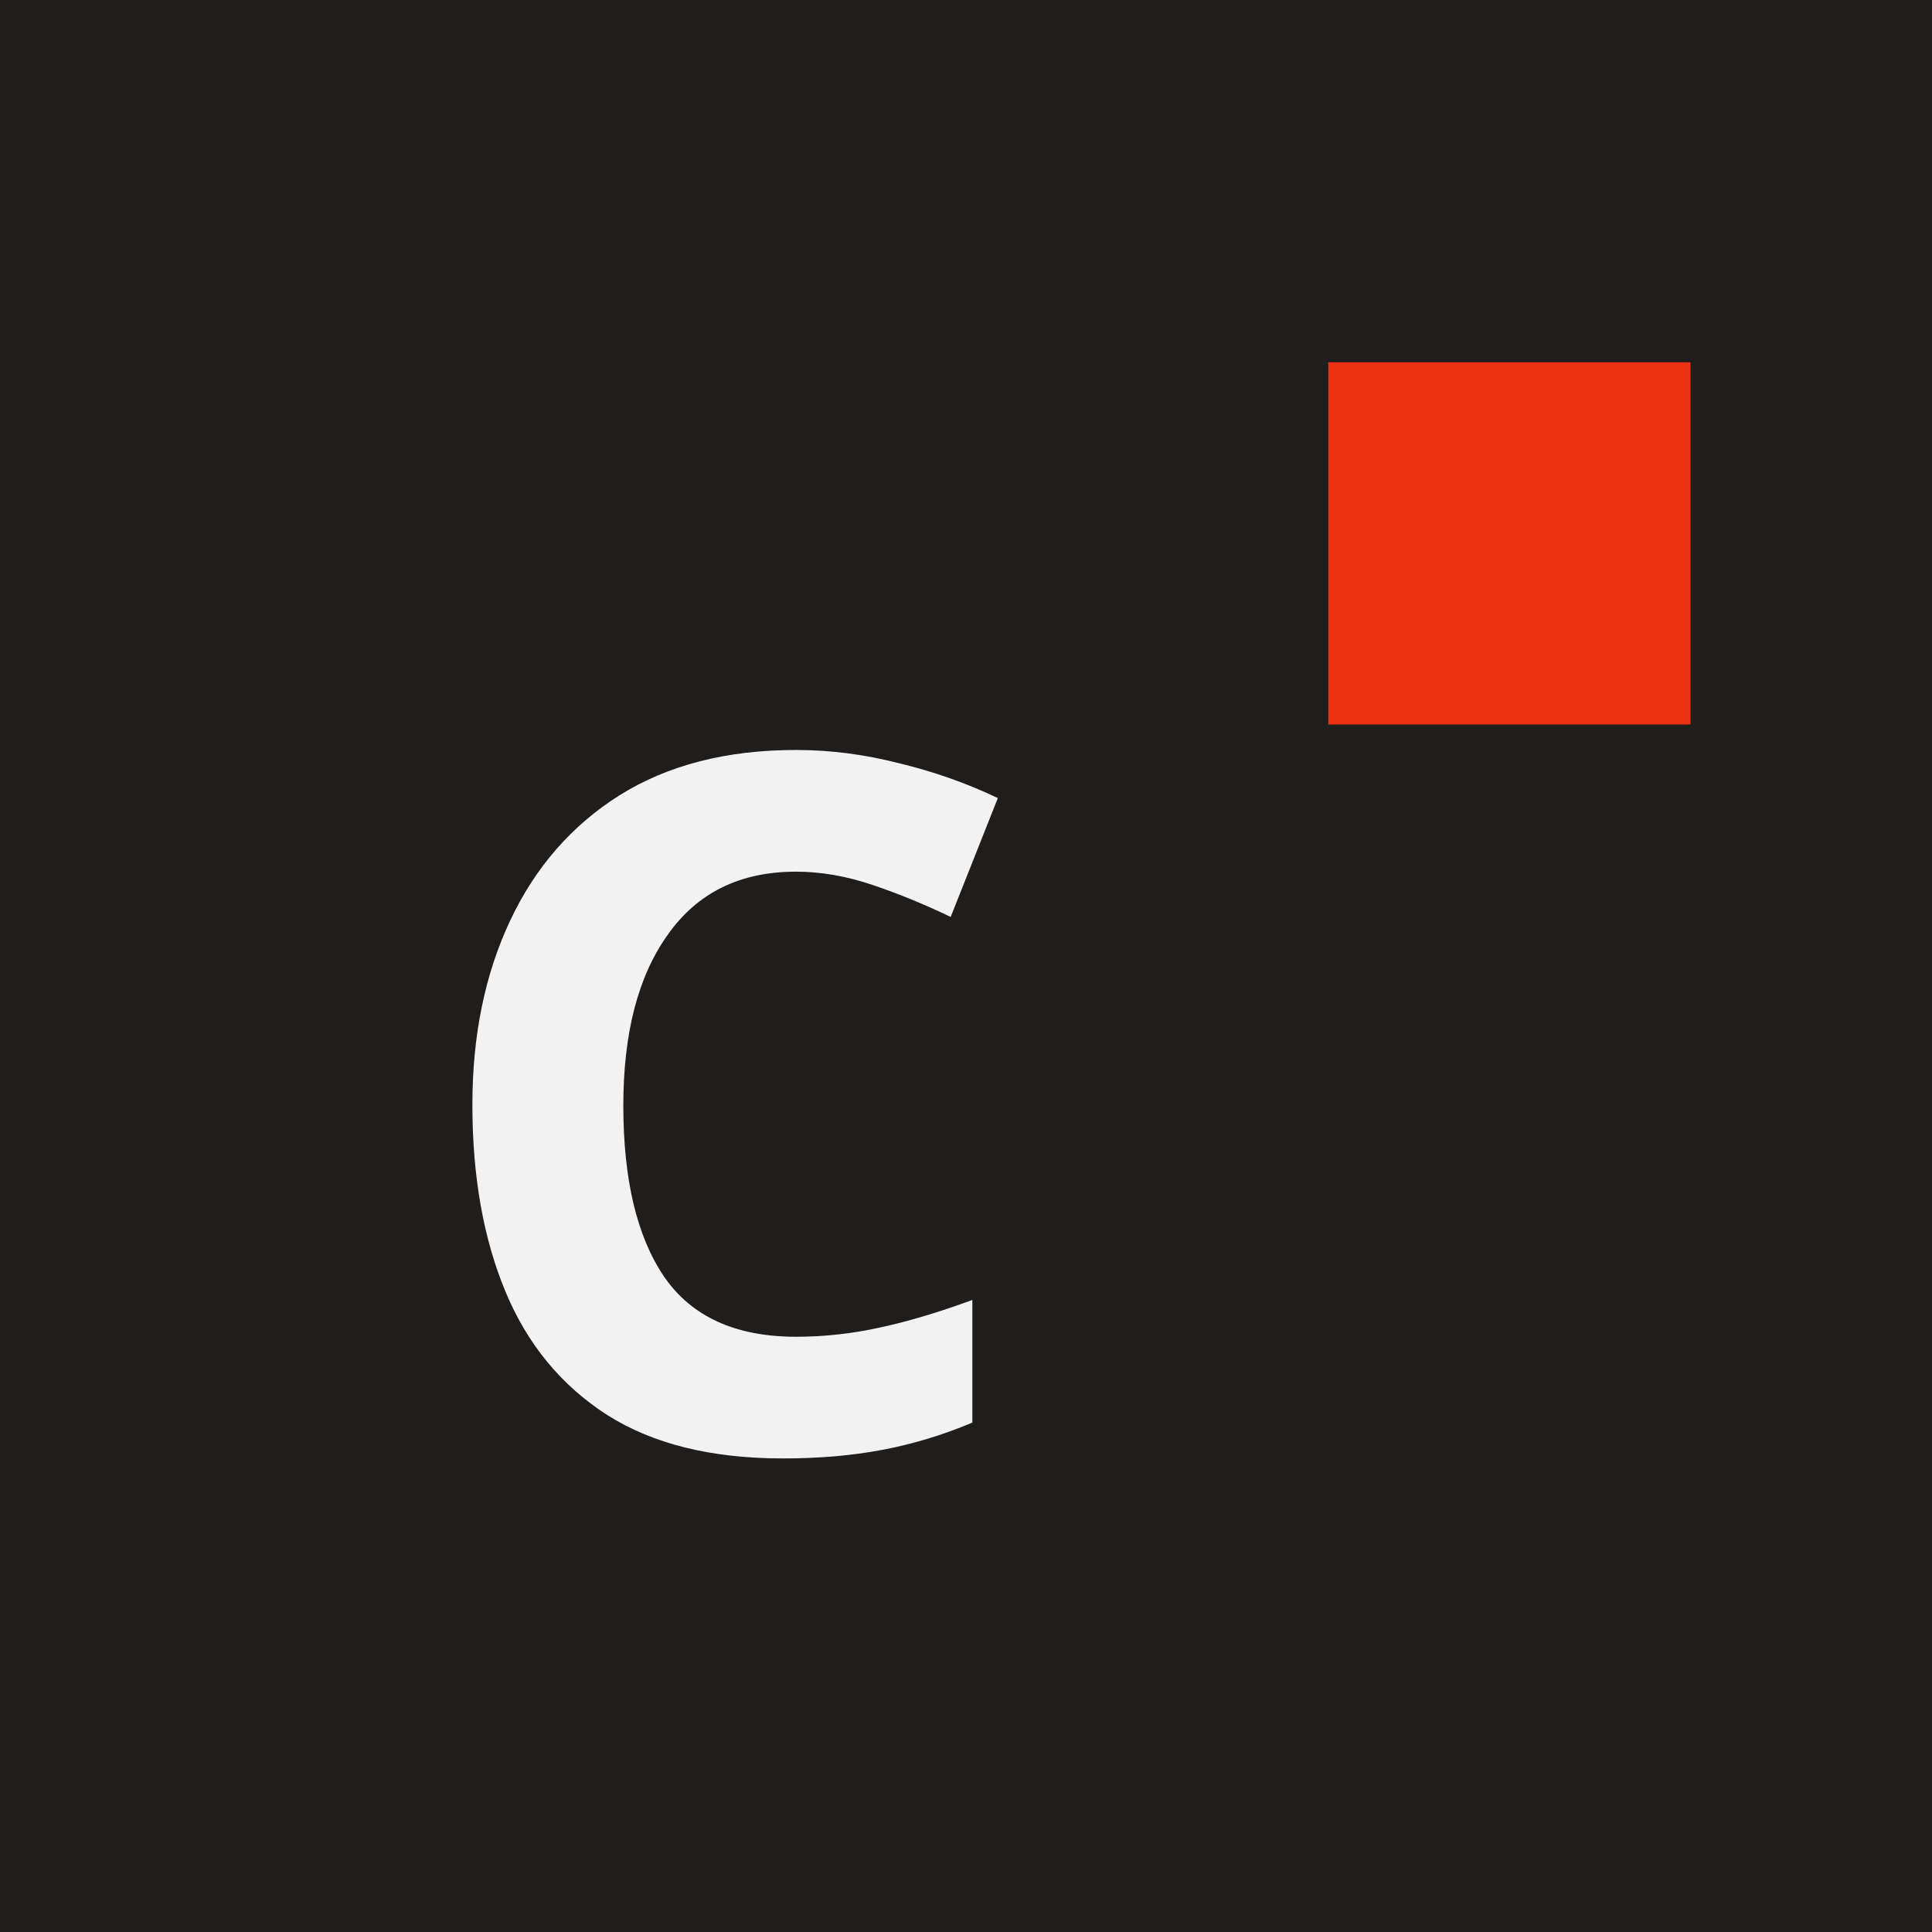
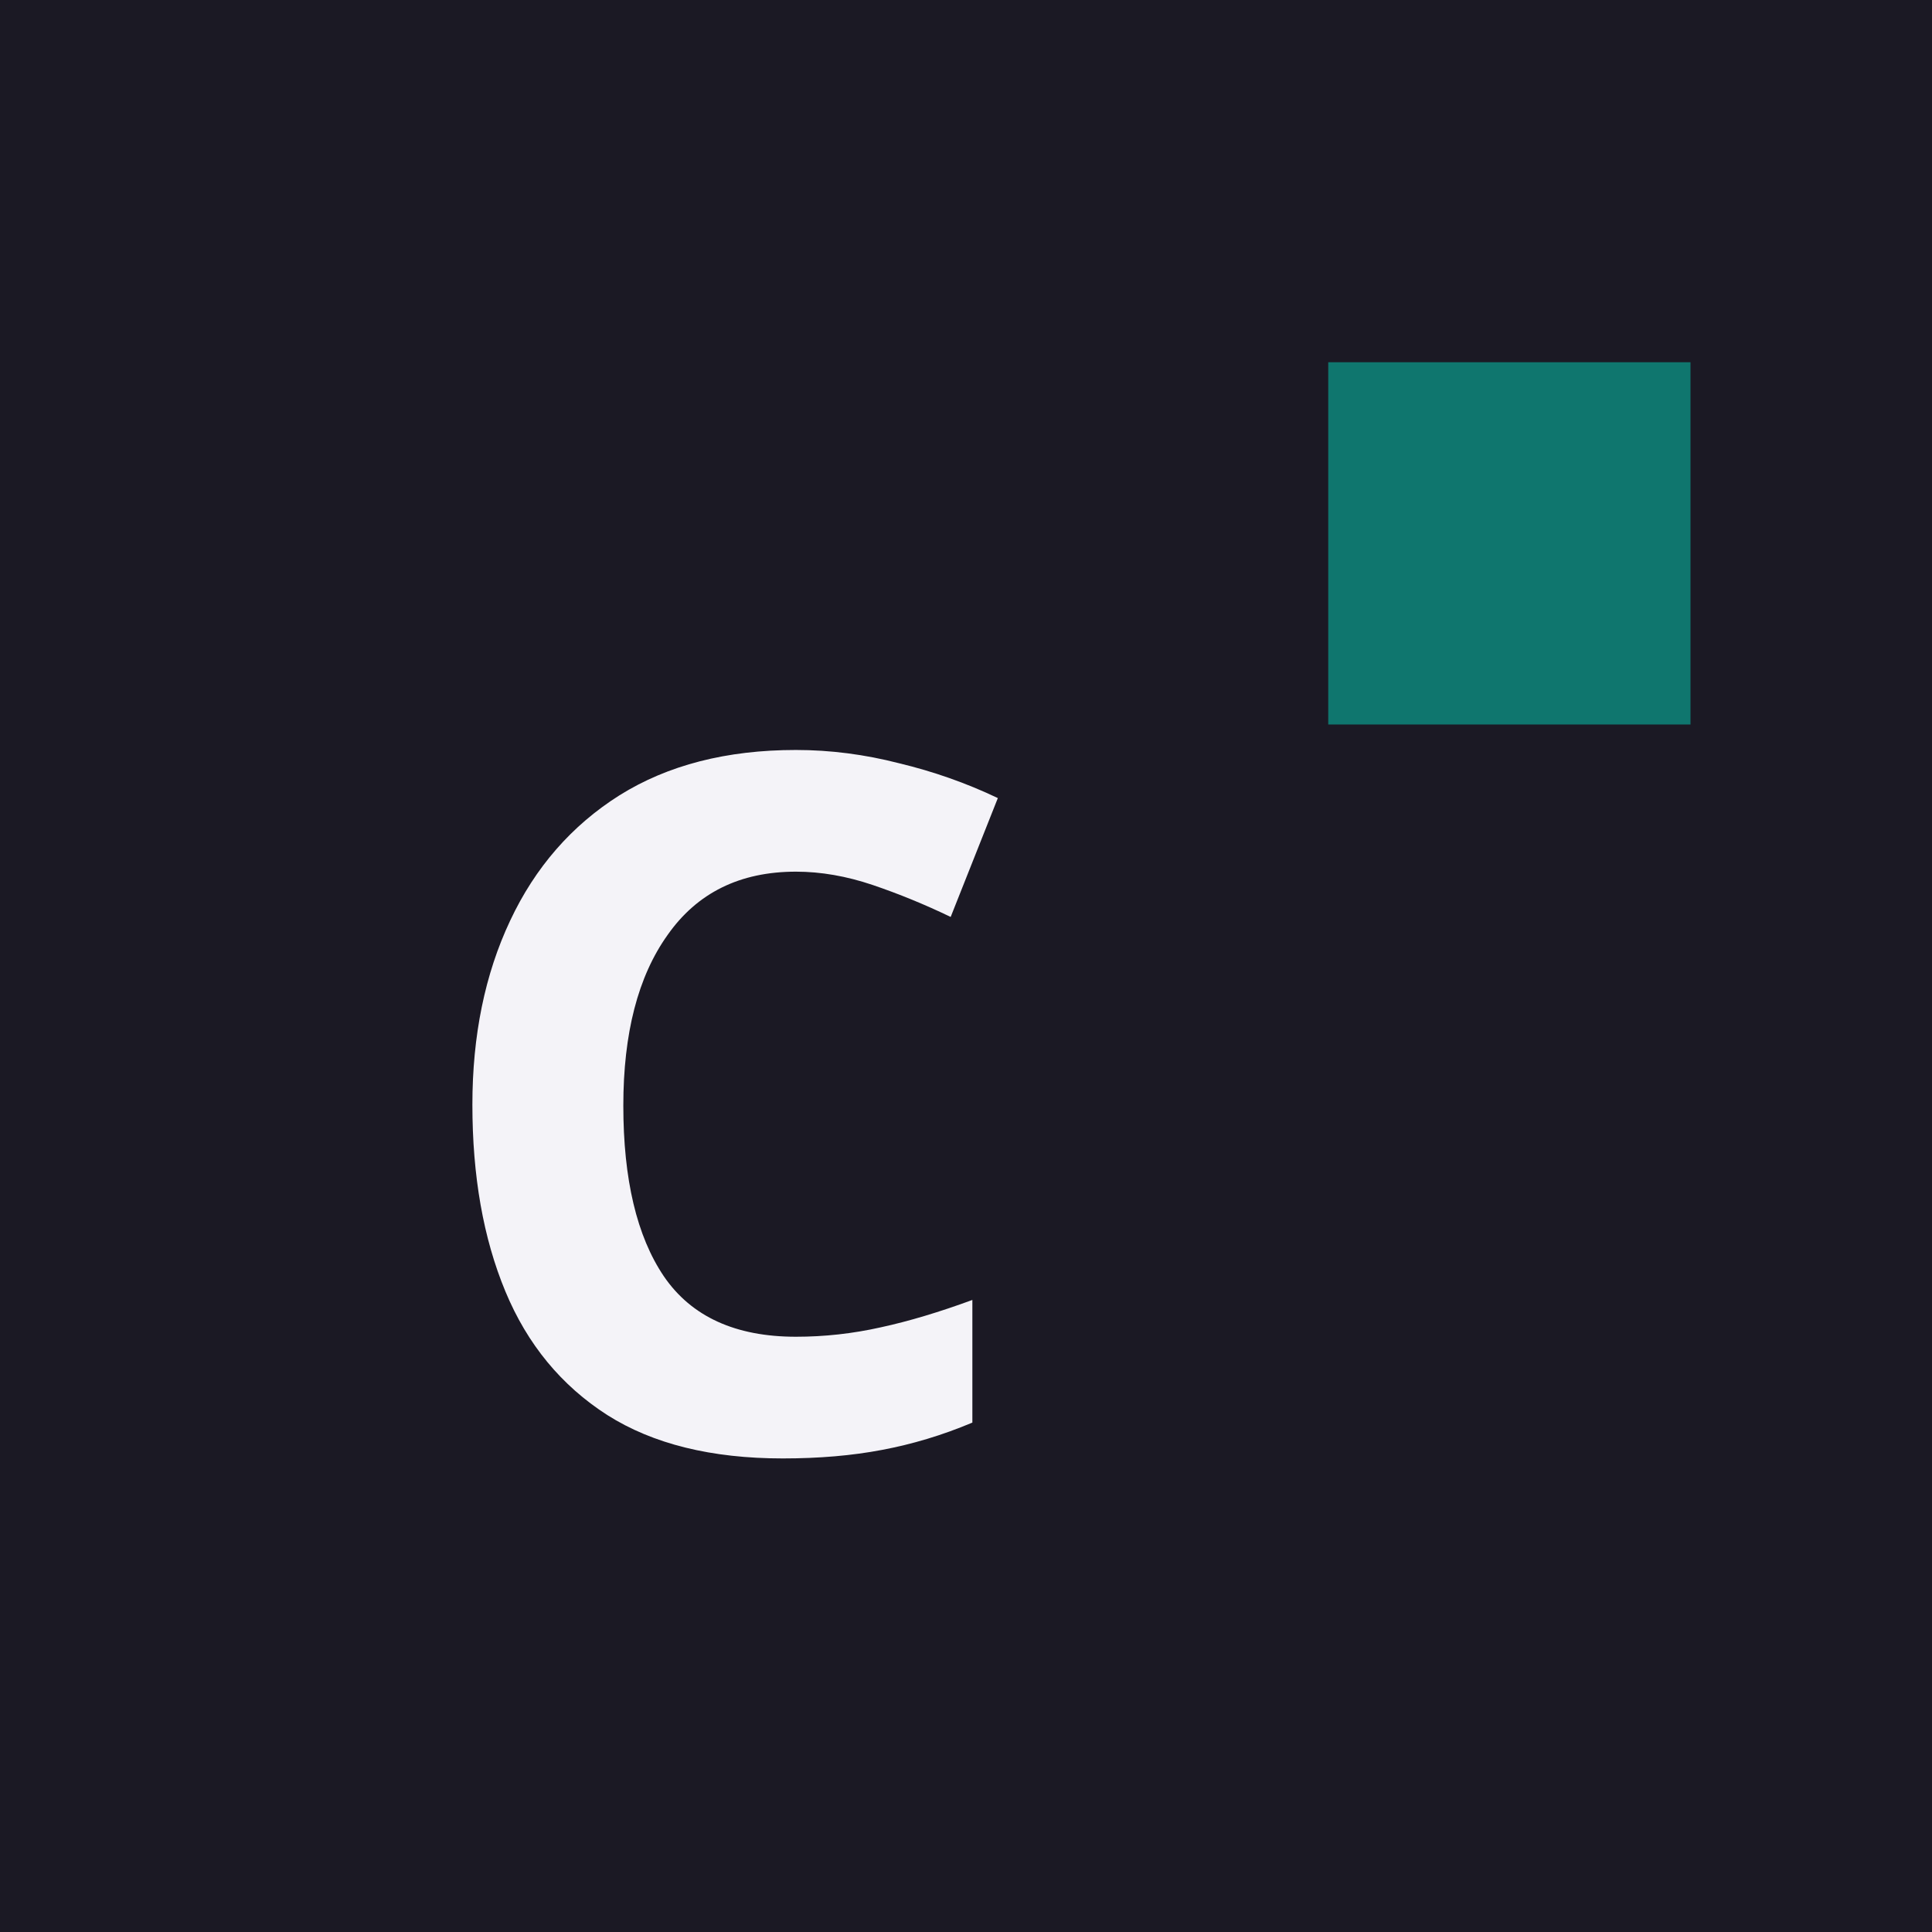
<svg xmlns="http://www.w3.org/2000/svg" viewBox="0 0 32 32">
-   <rect width="32" height="32" fill="#201e1d" />
-   <rect x="22" y="6" width="6" height="6" fill="#ec3013" />
-   <text x="12" y="24" text-anchor="middle" font-family="Archivo, system-ui, sans-serif" font-weight="800" font-size="16" fill="#f3f2f2">C</text>
+   <rect width="32" height="32" fill="#1b1924" />
+   <rect x="22" y="6" width="6" height="6" fill="#0F766E" />
+   <text x="12" y="24" text-anchor="middle" font-family="Archivo, system-ui, sans-serif" font-weight="800" font-size="16" fill="#f4f3f8">C</text>
</svg>
